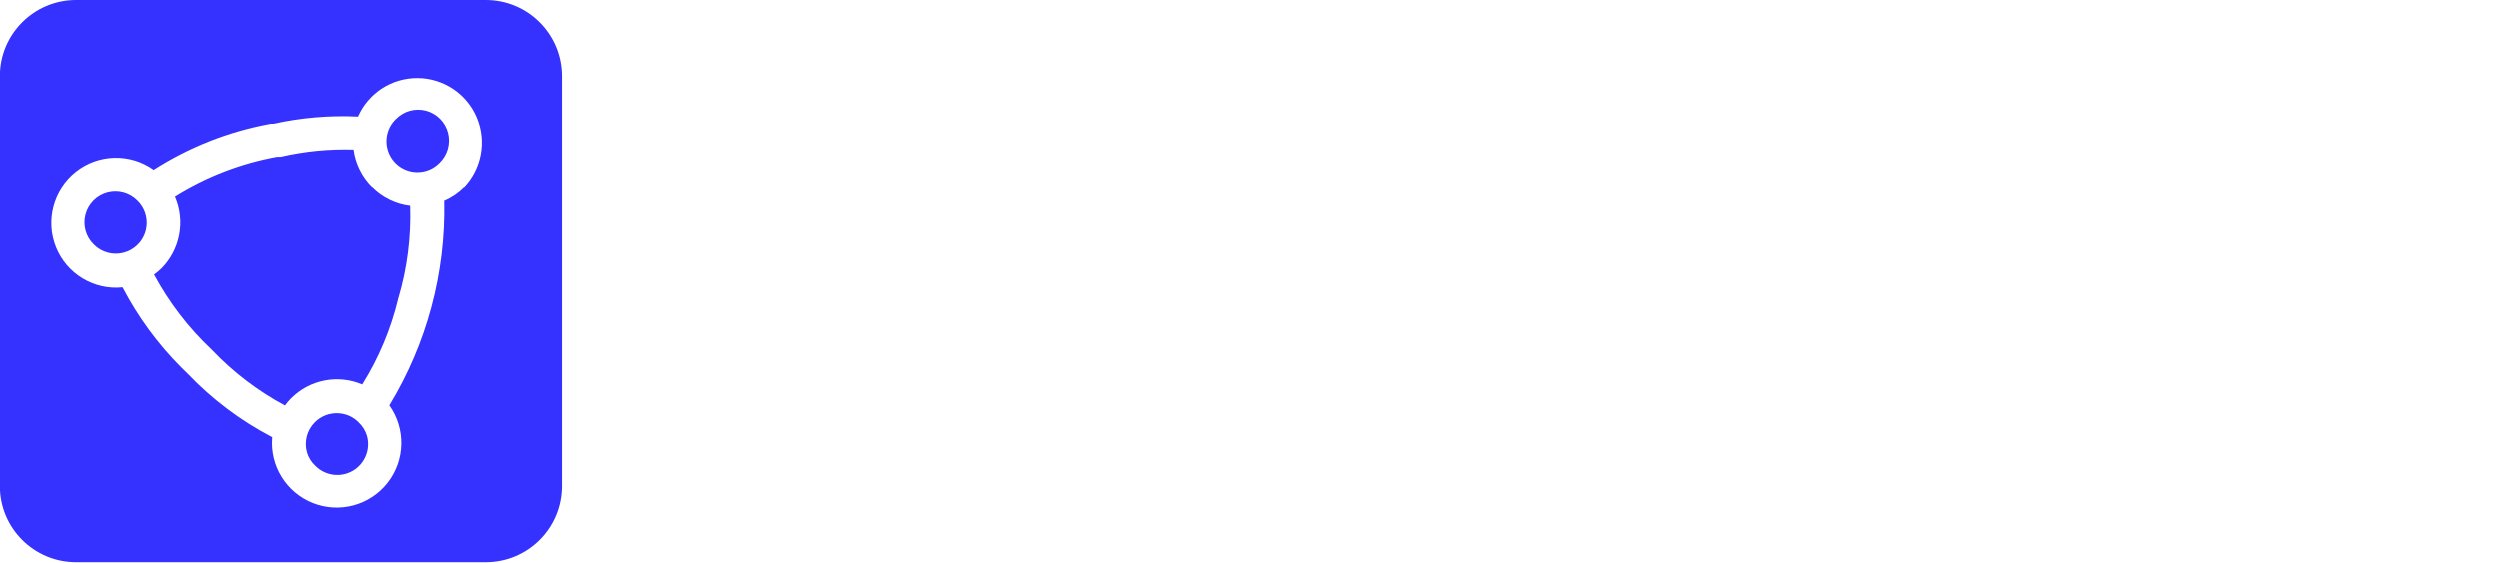
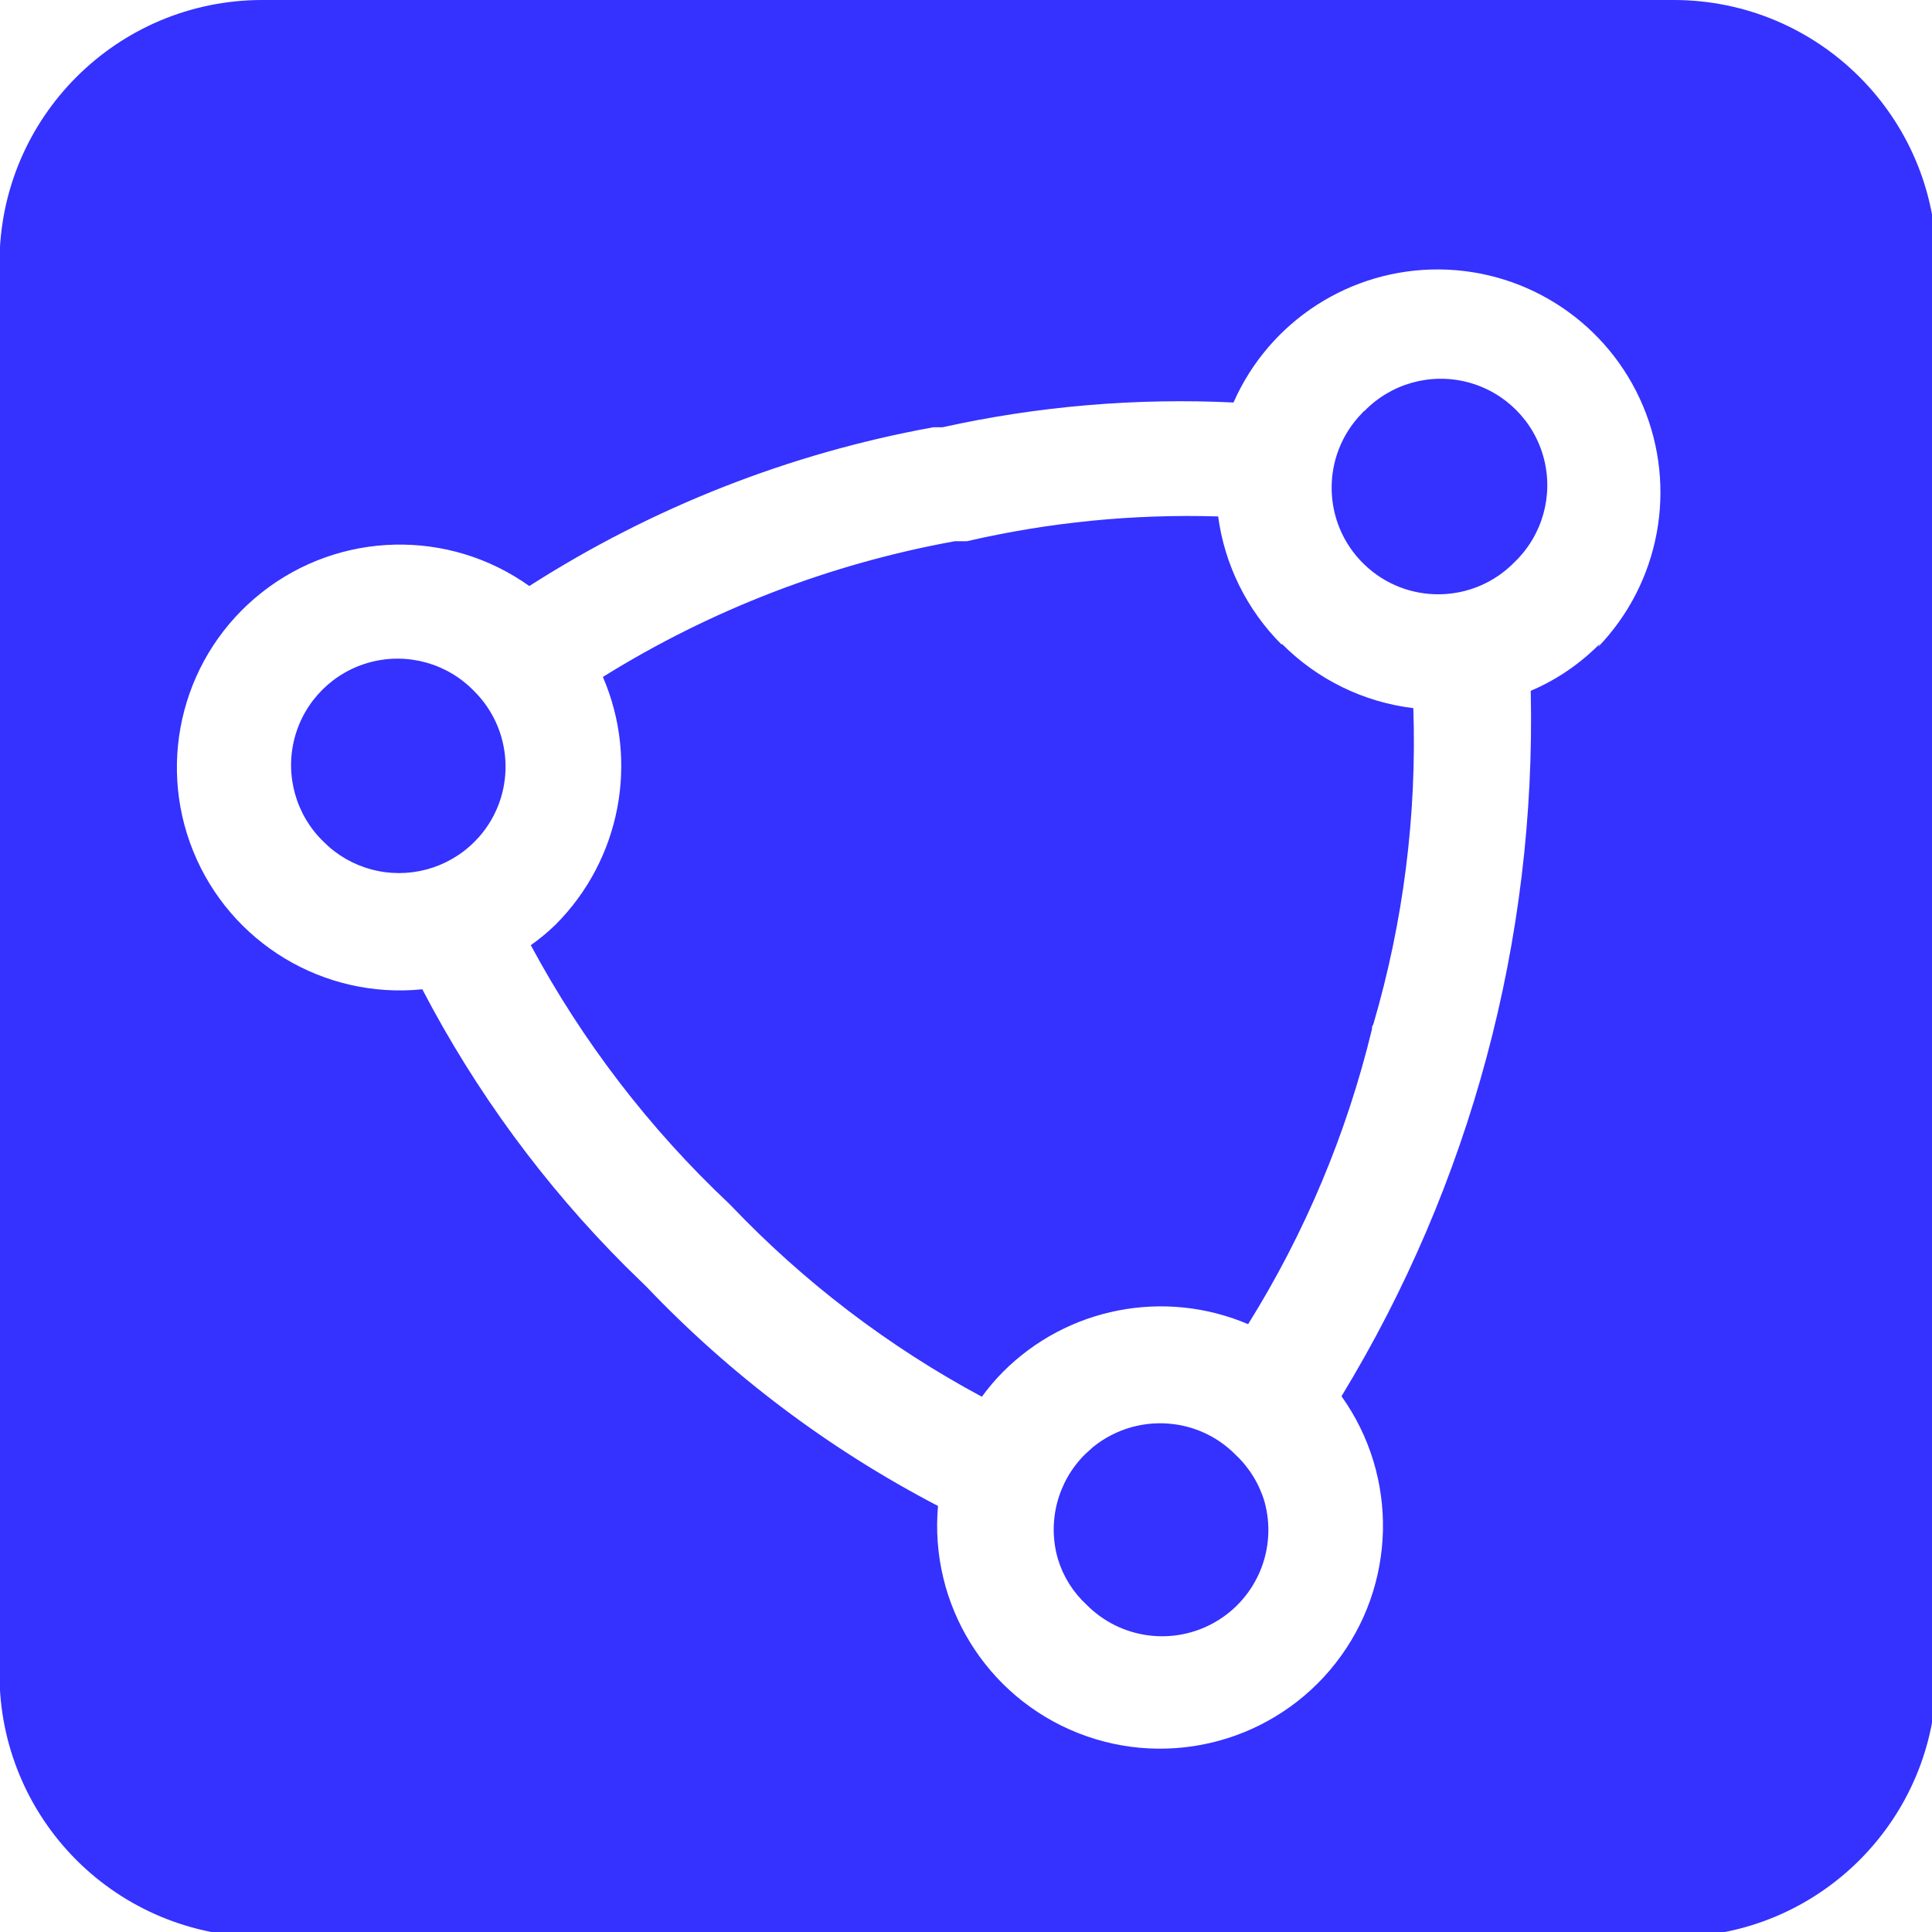
- <svg xmlns="http://www.w3.org/2000/svg" id="Capa_1" data-name="Capa 1" viewBox="0 0 347.74 78.18">
-   <defs>
-     <style>.cls-1{fill:#3531FF;}.cls-2{fill:#323131;}</style>
-   </defs>
-   <path class="cls-1" d="M191.71,381.41h-57a10.61,10.61,0,0,0-10.6,10.6v57a10.6,10.6,0,0,0,10.6,10.6h57a10.6,10.6,0,0,0,10.6-10.6V392A10.61,10.61,0,0,0,191.71,381.41Zm-3,26a8.69,8.69,0,0,1-2.78,1.89,52.54,52.54,0,0,1-7.64,28.48A9,9,0,1,1,162,442.21a44.93,44.93,0,0,1-11.77-8.85l-.84-.82a45.64,45.64,0,0,1-8.21-11.19,9,9,0,1,1,4.32-16.28,45.19,45.19,0,0,1,16.31-6.41l.24,0,.13,0a44.5,44.5,0,0,1,11.75-1,9,9,0,1,1,14.72,9.87Zm-45.43,1.91a4.3,4.3,0,1,0-6.08,6.08,4.26,4.26,0,0,0,1.92,1.11,4.3,4.3,0,0,0,4.16-1.11,4,4,0,0,0,.34-.38,4.3,4.3,0,0,0-.34-5.7ZM174,440.13a4.24,4.24,0,0,0-2.46-1.22,4.3,4.3,0,0,0-3.28.92l-.33.3a4.28,4.28,0,0,0-1.09,4.22A4.14,4.14,0,0,0,168,446.2a4.29,4.29,0,0,0,7.18-4.17A4.25,4.25,0,0,0,174,440.13Zm1.86-32.71a9,9,0,0,1-2.55-5.16,39.63,39.63,0,0,0-10.14,1h-.07l-.24,0-.18,0a40.58,40.58,0,0,0-14.21,5.48,9.07,9.07,0,0,1-1.91,10,8.4,8.4,0,0,1-1,.83A40.94,40.94,0,0,0,153.56,430l.09.09a40.35,40.35,0,0,0,10.12,7.71,8.64,8.64,0,0,1,.85-1,9,9,0,0,1,9.9-1.93,40.44,40.44,0,0,0,5-11.91c0-.07,0-.13.05-.18A40.52,40.52,0,0,0,181.19,410,9,9,0,0,1,175.9,407.42Zm3.35-9.43-.1.11a4.3,4.3,0,0,0,6.17,6h0a4.3,4.3,0,1,0-6.08-6.08Z" transform="translate(-124.13 -381.41)" />
+ <svg xmlns="http://www.w3.org/2000/svg" width="78px" height="78px" viewBox="0 0 78 78" version="1.1">
+   <g id="Page-1" stroke="none" stroke-width="1" fill="none" fill-rule="evenodd">
+     <g id="favicon" transform="translate(-1, 0)" fill="#3531FF" fill-rule="nonzero">
+       <path d="M68.58,0 L11.58,0 C5.728,0.006 0.986,4.748 0.98,10.6 L0.98,67.6 C0.98,70.411 2.097,73.107 4.085,75.095 C6.073,77.083 8.769,78.2 11.58,78.2 L68.58,78.2 C74.434,78.2 79.18,73.454 79.18,67.6 L79.18,10.59 C79.169,4.742 74.428,0.006 68.58,0 L68.58,0 Z M65.58,26 C64.785,26.805 63.841,27.447 62.8,27.89 C63.024,37.918 60.373,47.801 55.16,56.37 C57.477,59.616 57.381,64 54.925,67.142 C52.468,70.284 48.237,71.434 44.528,69.969 C40.819,68.504 38.516,64.772 38.87,60.8 C34.487,58.517 30.51,55.527 27.1,51.95 L26.26,51.13 C22.969,47.84 20.2,44.067 18.05,39.94 C14.069,40.344 10.299,38.07 8.799,34.361 C7.298,30.651 8.427,26.396 11.57,23.919 C14.712,21.441 19.113,21.336 22.37,23.66 C27.336,20.48 32.877,18.302 38.68,17.25 L38.92,17.25 L39.05,17.25 C42.905,16.397 46.856,16.061 50.8,16.25 C52.249,12.96 55.518,10.848 59.113,10.878 C62.708,10.909 65.94,13.076 67.333,16.39 C68.726,19.705 68.013,23.53 65.52,26.12 L65.58,26 Z M20.15,27.91 C19.071,26.789 17.471,26.338 15.965,26.731 C14.46,27.124 13.284,28.3 12.891,29.805 C12.498,31.311 12.949,32.911 14.07,33.99 C14.601,34.523 15.263,34.906 15.99,35.1 C17.475,35.501 19.062,35.078 20.15,33.99 C20.271,33.871 20.385,33.744 20.49,33.61 C21.837,31.898 21.691,29.45 20.15,27.91 L20.15,27.91 Z M50.87,58.72 C50.208,58.052 49.343,57.623 48.41,57.5 C47.237,57.342 46.05,57.675 45.13,58.42 L44.8,58.72 C43.694,59.822 43.276,61.44 43.71,62.94 C43.924,63.649 44.325,64.288 44.87,64.79 C46.245,66.177 48.383,66.461 50.072,65.48 C51.76,64.499 52.574,62.501 52.05,60.62 C51.833,59.893 51.426,59.237 50.87,58.72 Z M52.73,26.01 C51.338,24.615 50.442,22.803 50.18,20.85 C46.771,20.746 43.363,21.082 40.04,21.85 L39.97,21.85 L39.73,21.85 L39.55,21.85 C34.51,22.763 29.688,24.623 25.34,27.33 C26.811,30.74 26.054,34.702 23.43,37.33 C23.119,37.632 22.784,37.91 22.43,38.16 C24.517,42.045 27.219,45.567 30.43,48.59 L30.52,48.68 C33.464,51.769 36.88,54.371 40.64,56.39 C40.898,56.036 41.182,55.701 41.49,55.39 C44.086,52.784 48.006,52.02 51.39,53.46 C53.684,49.784 55.372,45.762 56.39,41.55 C56.39,41.48 56.39,41.42 56.44,41.37 C57.658,37.224 58.205,32.909 58.06,28.59 C56.057,28.347 54.194,27.439 52.77,26.01 L52.73,26.01 Z M56.08,16.58 L55.98,16.69 C54.323,18.394 54.361,21.118 56.065,22.775 C57.769,24.432 60.493,24.394 62.15,22.69 L62.15,22.69 C63.271,21.611 63.722,20.011 63.329,18.505 C62.936,17 61.76,15.824 60.255,15.431 C58.749,15.038 57.149,15.489 56.07,16.61 L56.08,16.58 Z" id="Shape" />
+     </g>
+   </g>
</svg>
